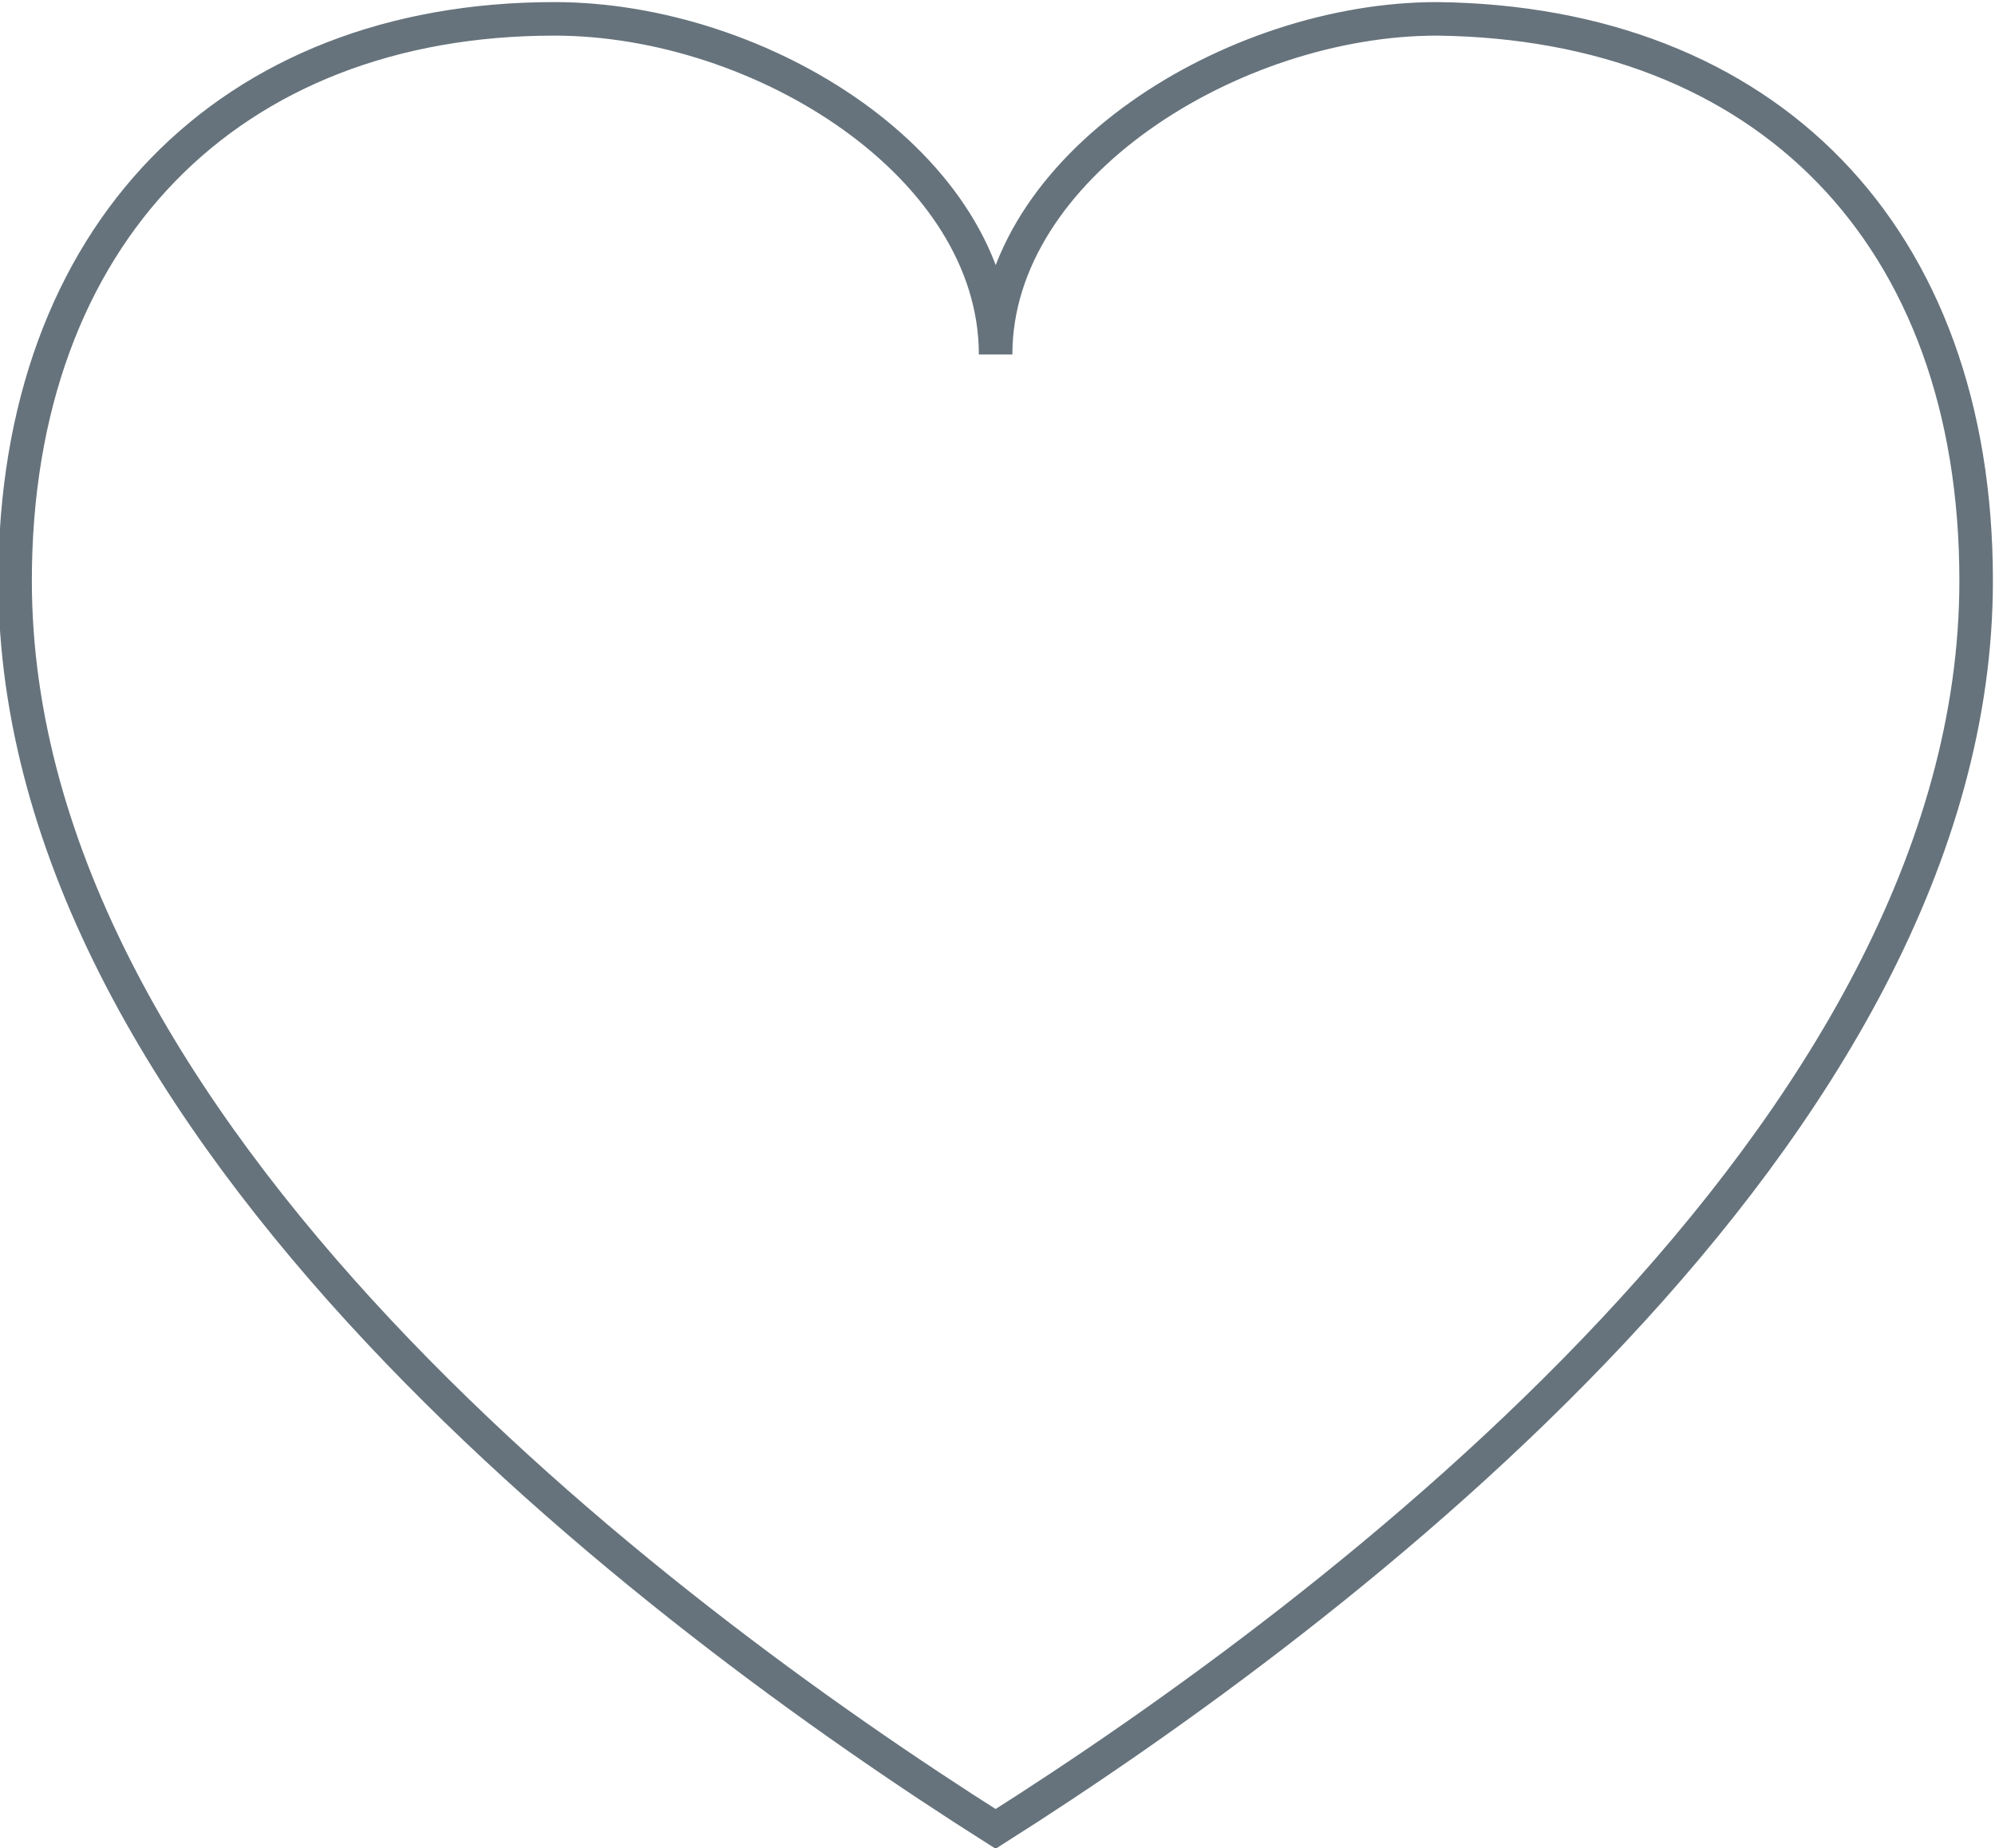
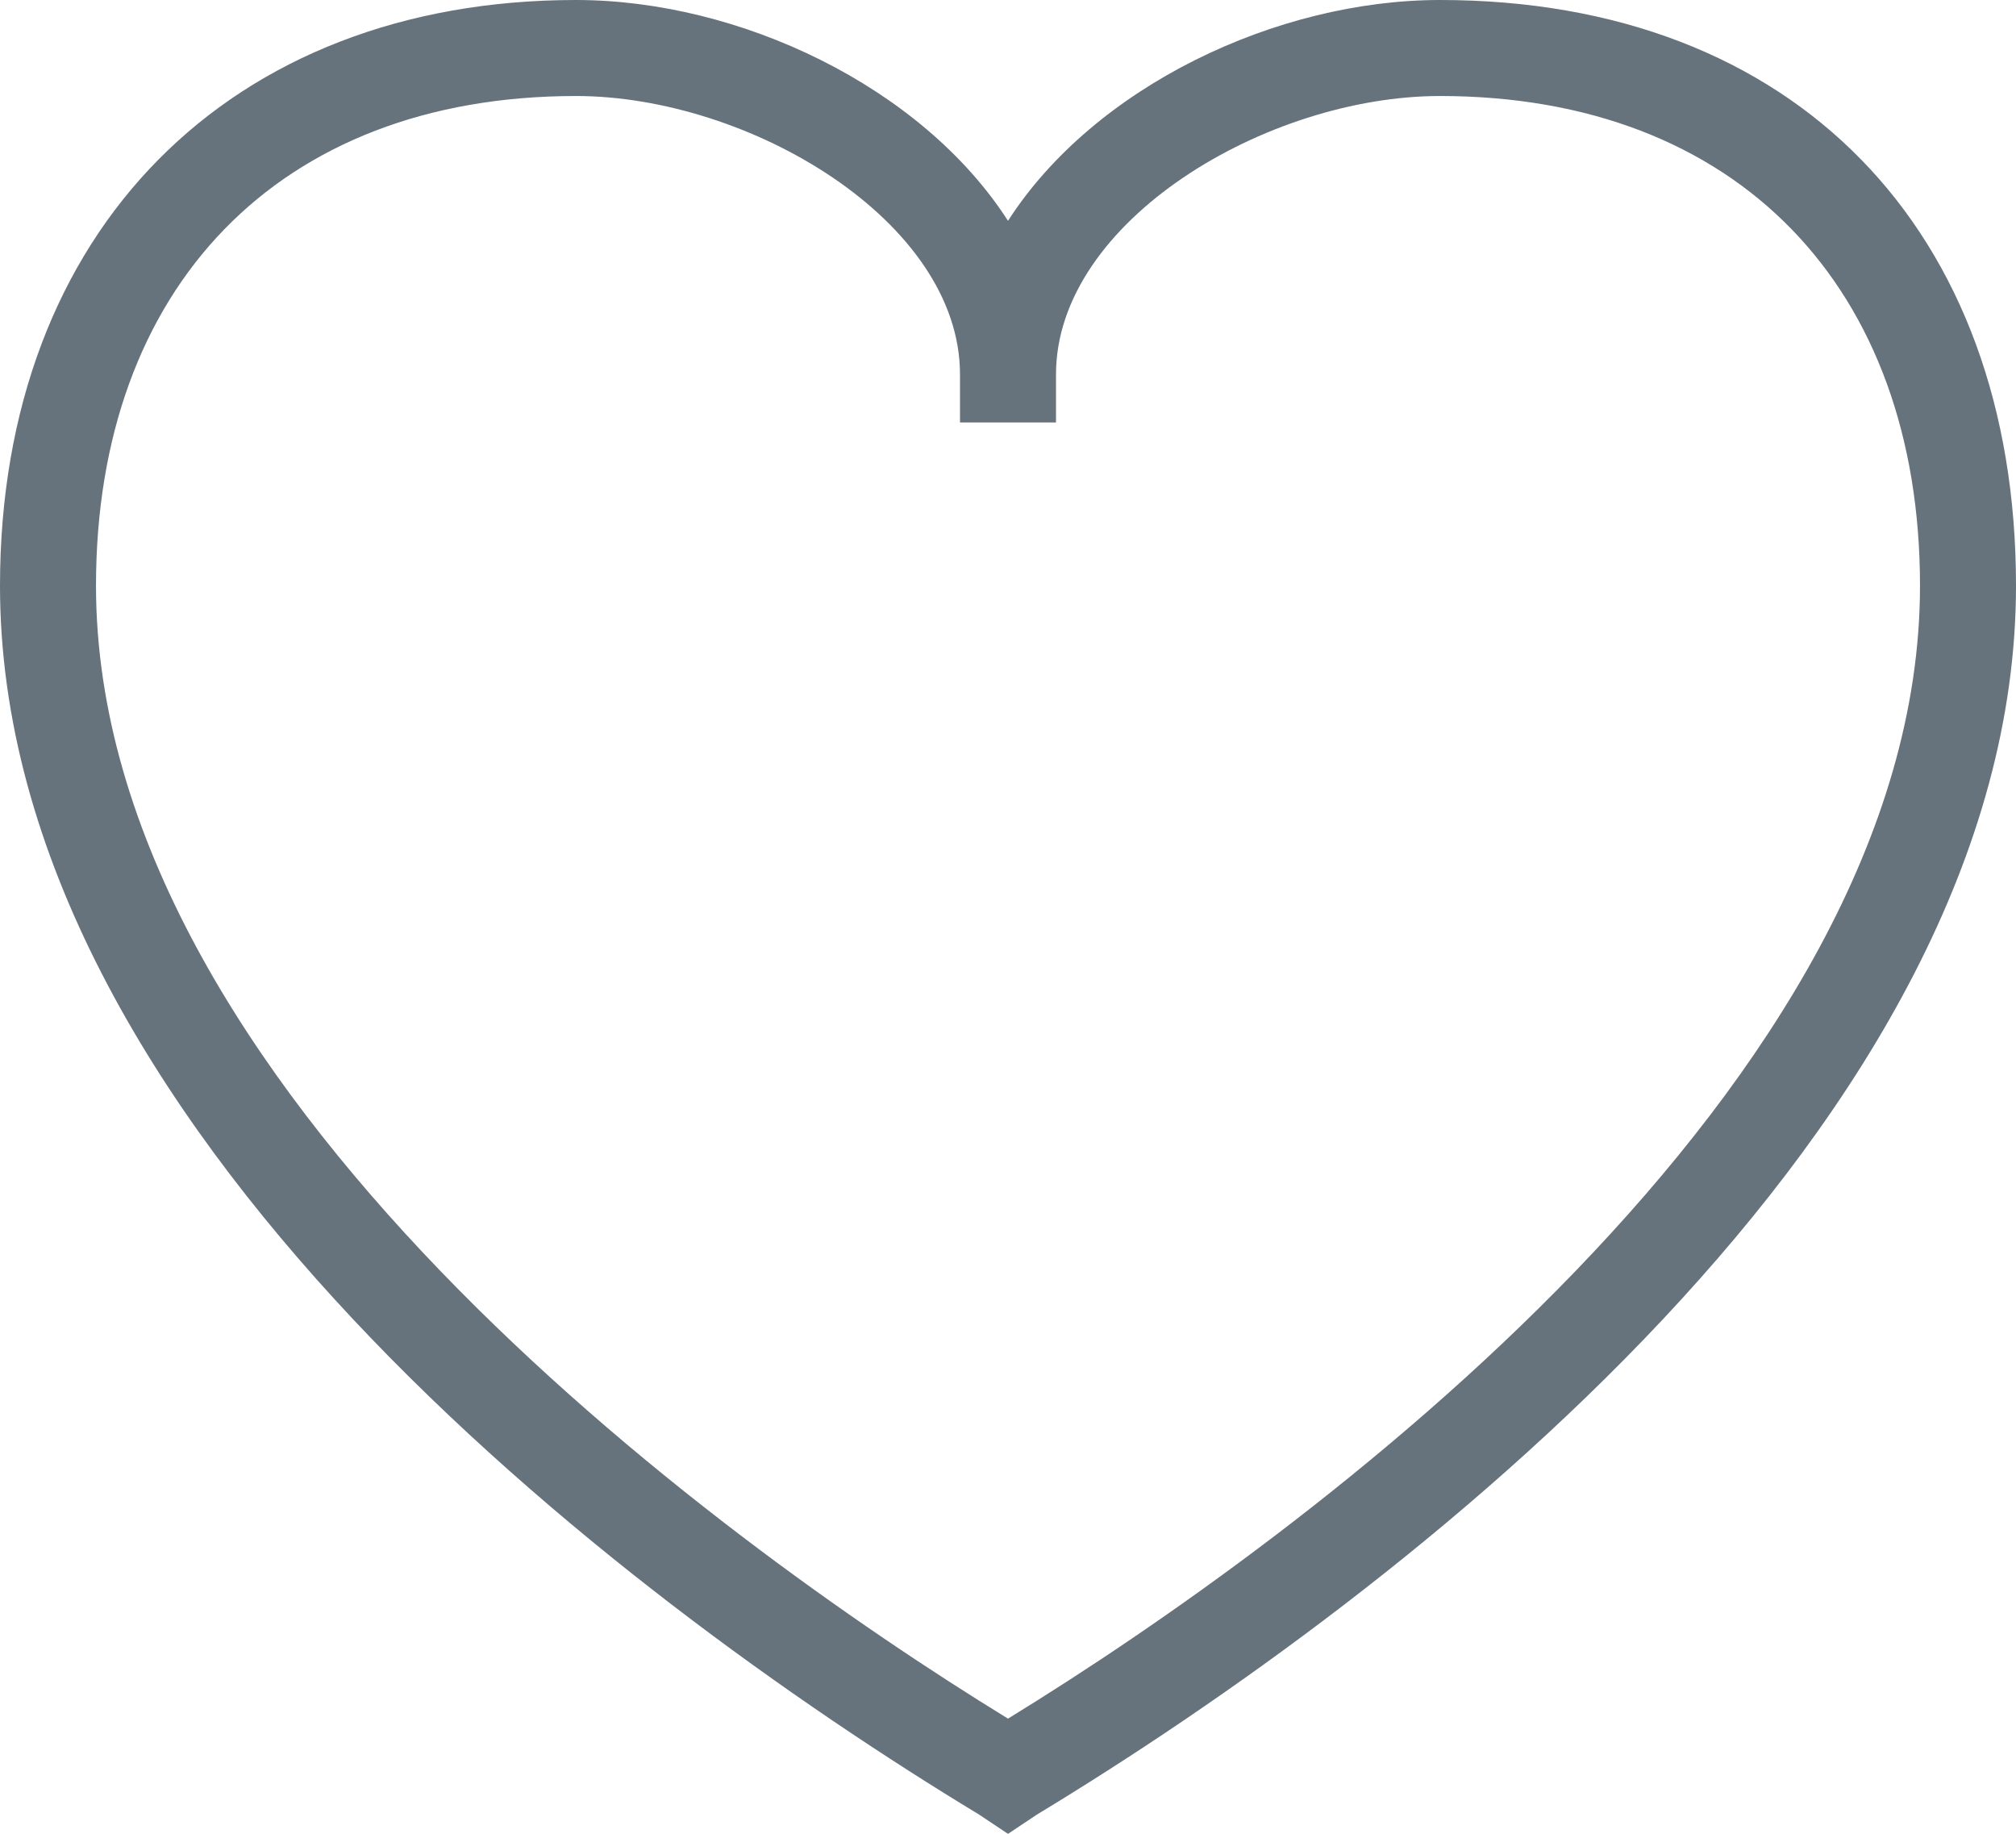
- <svg xmlns="http://www.w3.org/2000/svg" version="1.1" id="Layer_1" x="0px" y="0px" viewBox="0 0 52.9 49" style="enable-background:new 0 0 52.9 49;" xml:space="preserve">
+ <svg xmlns="http://www.w3.org/2000/svg" version="1.1" id="Layer_1" x="0px" y="0px" width="21px" height="19.1px" viewBox="0 0 21 19.1" style="enable-background:new 0 0 21 19.1;" xml:space="preserve">
  <style type="text/css">
- 	.st0{fill:none;stroke:#66737c;stroke-width:0.889;stroke-miterlimit:10;}
+ 	.st0{fill:#66737C;}
+ 	.st1{fill:#F2564D;}
</style>
-   <path id="XMLID_61_" class="st0" d="M26.4,9.4c0-5,6.3-8.9,11.7-8.9c8.7,0.1,14.3,5.7,14.3,14.9c0,14.6-17,27.4-26,33.1  c-9-5.7-26-18.5-26-33.1c0-9.2,5.7-14.9,14.3-14.9C20.2,0.5,26.4,4.4,26.4,9.4L26.4,9.4z" />
+   <g>
+     <path class="st0" d="M10.5,19.1l-0.3-0.2C6.4,16.6,0,11.7,0,6.1C0,2.4,2.4,0,6,0c1.7,0,3.6,0.9,4.5,2.3C11.4,0.9,13.3,0,15,0   c3.7,0,6,2.4,6,6.1c0,5.6-6.4,10.5-10.2,12.8L10.5,19.1z M6,1C2.9,1,1,3,1,6.1c0,5.2,6.4,9.9,9.5,11.8C13.6,16,20,11.3,20,6.1   C20,3,18.1,1,15,1c-1.8,0-4,1.3-4,2.9v0.5h-1V3.9C10,2.3,7.8,1,6,1z" />
+   </g>
+   <path class="st1" d="M43,4.4C43,2.5,45.4,1,47.5,1C50.8,1,53,3.2,53,6.6c0,5.5-6.6,10.3-10,12.4c-3.4-2.1-10-6.9-10-12.4  C33,3.2,35.2,1,38.5,1C40.6,1,43,2.5,43,4.4L43,4.4z" />
+   <g>
+     <g>
+       <path class="st0" d="M89,9c-0.1-0.3-3.5-8.5-11.3-8.5c-7.8,0-11.2,8.2-11.3,8.5l-0.2,0.5l0.2,0.5c0.1,0.3,3.5,8.5,11.3,8.5    c7.8,0,11.2-8.2,11.3-8.5l0.2-0.5L89,9z M87.9,9.5c-0.1,0.3-3.2,7.8-10.2,7.8S67.6,9.8,67.5,9.5l0,0l0,0c0.1-0.3,3.2-7.8,10.2-7.8    S87.8,9.1,87.9,9.5L87.9,9.5L87.9,9.5z M77.7,5.9c-2,0-3.6,1.6-3.6,3.6c0,2,1.6,3.6,3.6,3.6c2,0,3.6-1.6,3.6-3.6    C81.3,7.5,79.7,5.9,77.7,5.9z M77.7,11.9c-1.3,0-2.4-1.1-2.4-2.4c0-1.3,1.1-2.4,2.4-2.4c1.3,0,2.4,1.1,2.4,2.4    C80.1,10.8,79,11.9,77.7,11.9z" />
+     </g>
+   </g>
+   <g>
+     <path class="st0" d="M98.2,19.9l-0.1-4.5c-1.3-1.3-2.2-3-2.6-4.8c-0.5-2.4,0-4.9,1.4-6.9c1.4-2.1,3.6-3.5,6.1-4l0,0   c5.1-1,10.1,2.4,11.1,7.4c0.5,2.4,0,4.9-1.4,6.9c-1.4,2.1-3.6,3.5-6.1,4c-1.6,0.3-3.2,0.2-4.7-0.3L98.2,19.9z M103.2,0.7   C101,1.1,99,2.4,97.8,4.2c-1.2,1.8-1.7,4-1.3,6.2c0.3,1.7,1.2,3.2,2.4,4.4l0.2,0.1l0.1,3.2l2.7-1.6l0.2,0.1   c1.4,0.5,2.9,0.6,4.4,0.3c2.3-0.4,4.2-1.7,5.5-3.6c1.2-1.8,1.7-4,1.3-6.2C112.3,2.8,107.8-0.2,103.2,0.7L103.2,0.7z" />
+   </g>
</svg>
